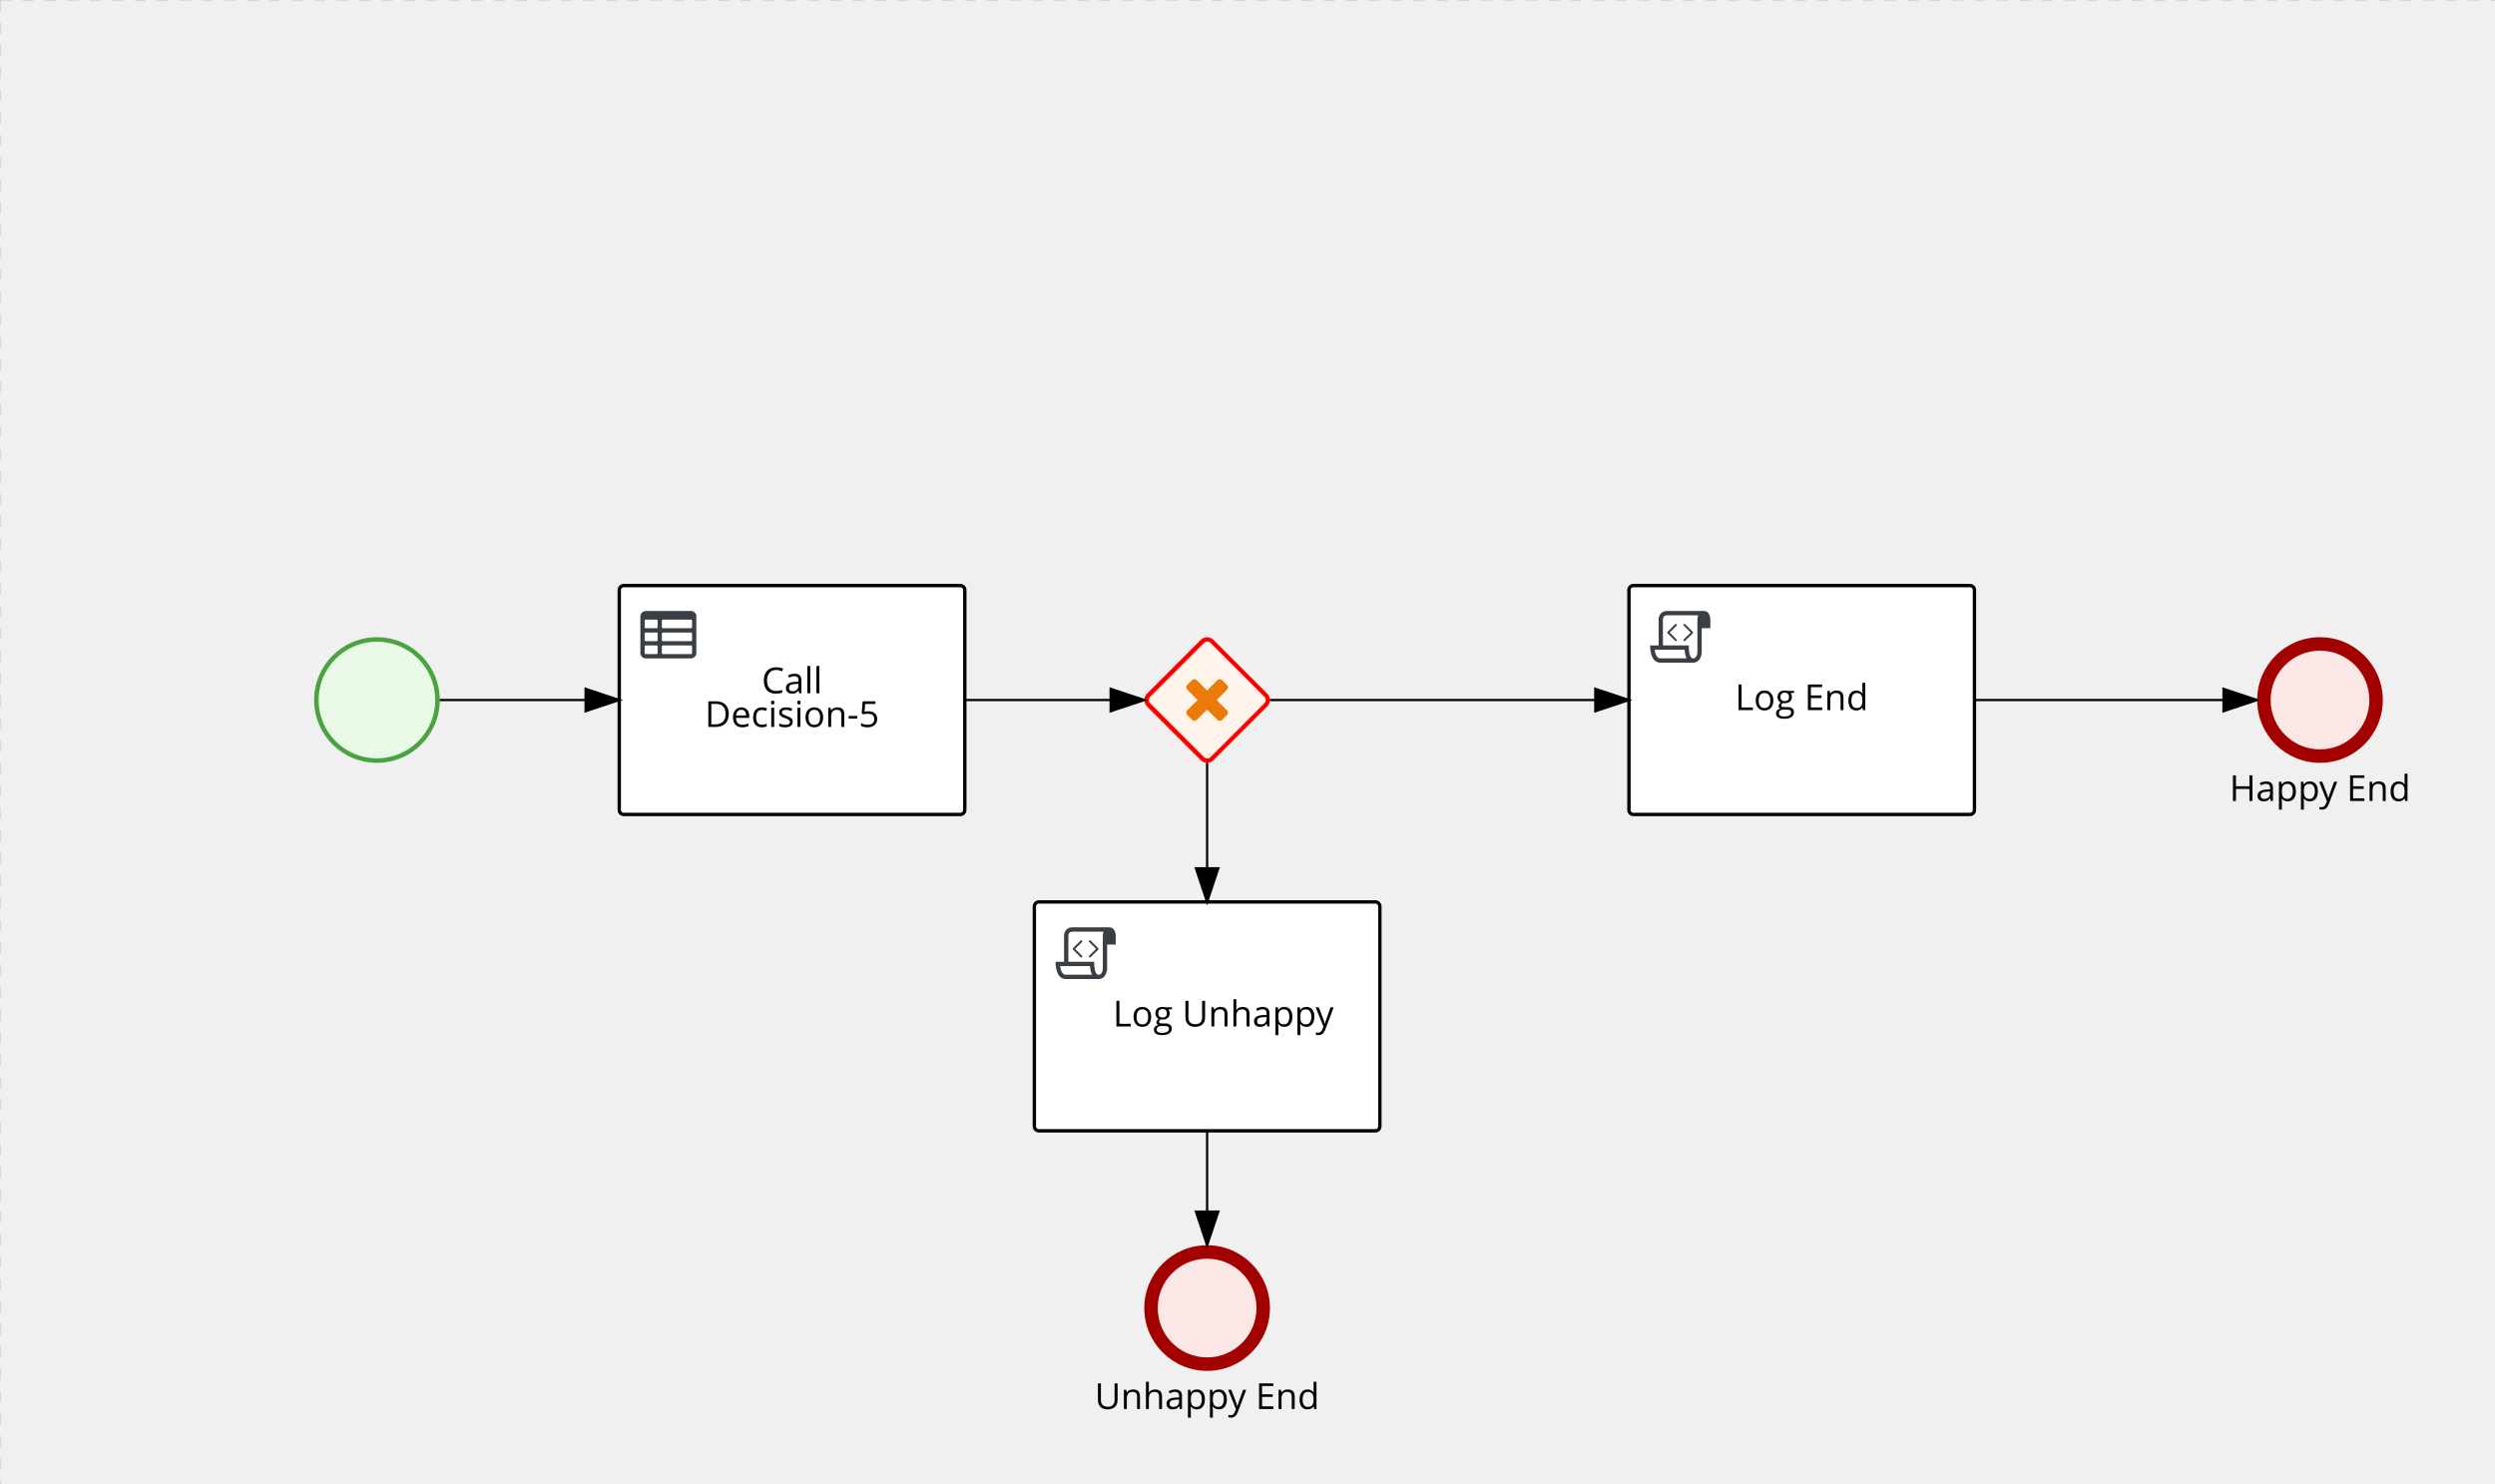
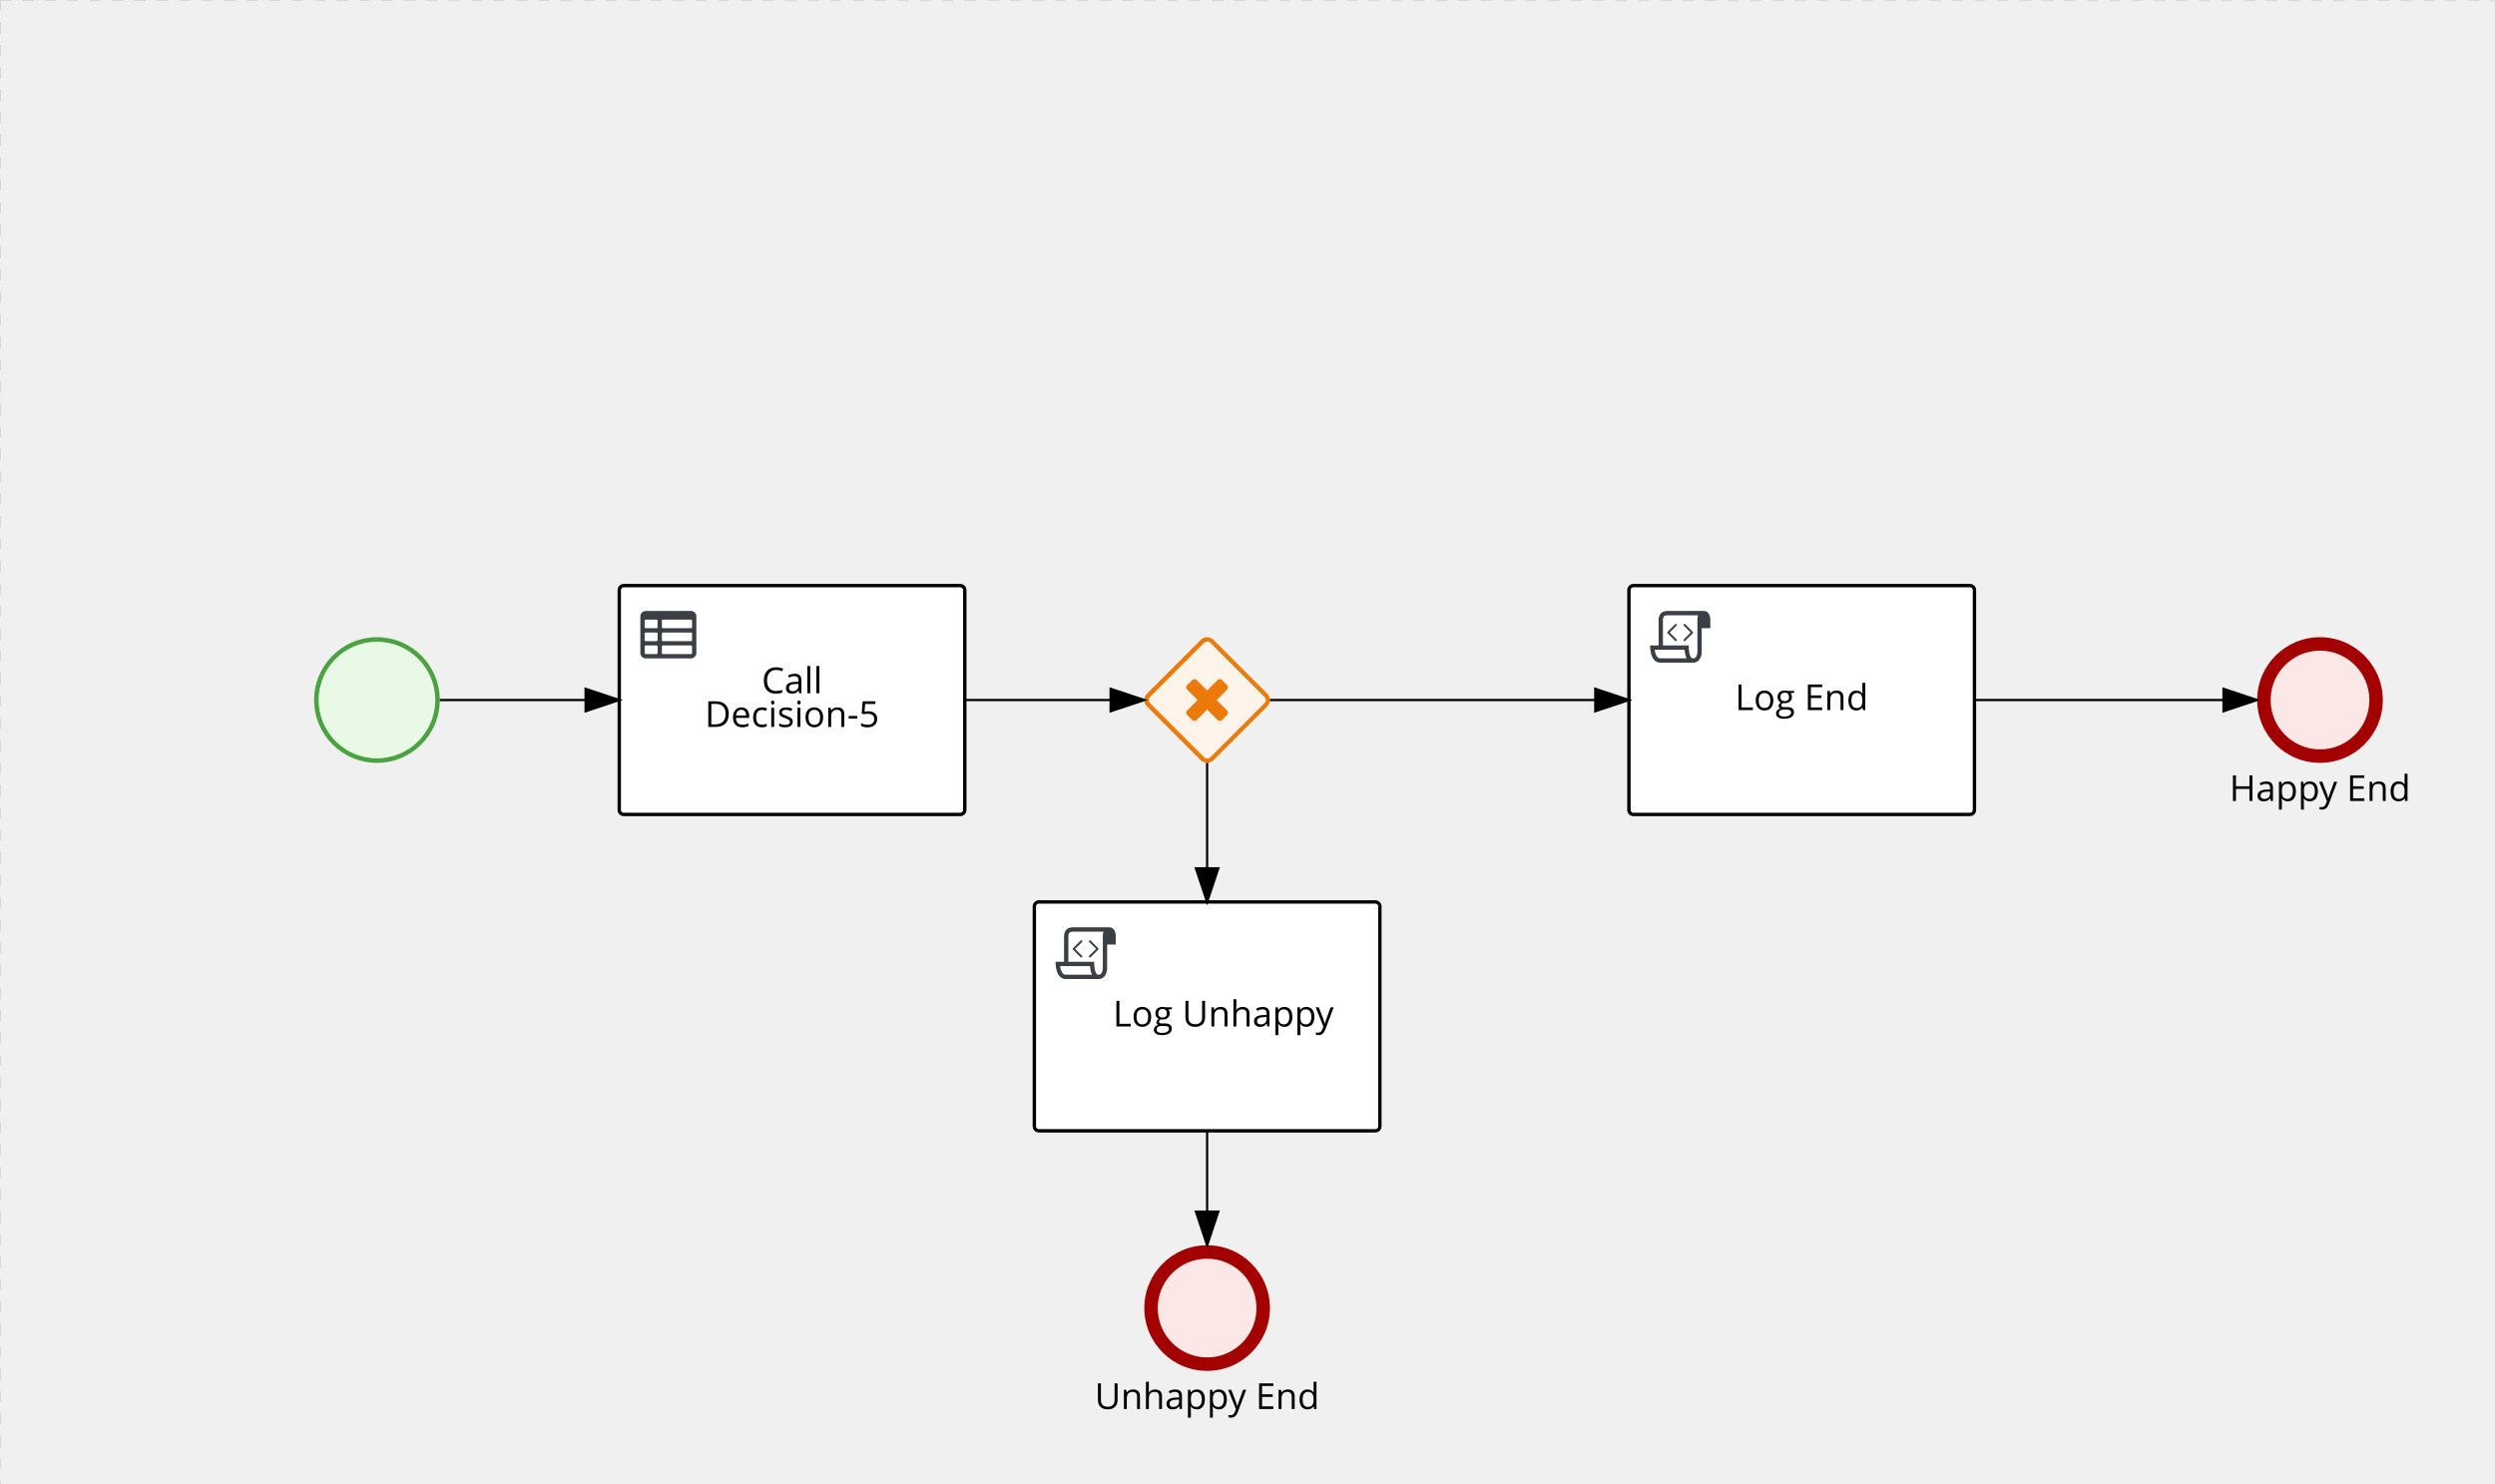
<svg xmlns="http://www.w3.org/2000/svg" version="1.1" width="1112" height="661" viewBox="0 0 1112 661">
  <defs />
  <g transform="matrix(1,0,0,1,0,0)">
    <g>
      <g>
        <g>
          <path fill="none" stroke="#d3d3d3" paint-order="fill stroke markers" d=" M 0 0 L 1200 0" stroke-miterlimit="10" stroke-opacity="0.8" stroke-dasharray="5" />
        </g>
        <g>
          <path fill="none" stroke="#d3d3d3" paint-order="fill stroke markers" d=" M 0 0 L 0 800" stroke-miterlimit="10" stroke-opacity="0.8" stroke-dasharray="5" />
        </g>
      </g>
      <g id="_93700CAE-5647-4085-86AF-FE9845B9C1BD" bpmn2nodeid="_93700CAE-5647-4085-86AF-FE9845B9C1BD" transform="matrix(1,0,0,1,140,284)">
        <g>
          <path fill="none" stroke="none" />
        </g>
        <g transform="matrix(0.125,0,0,0.125,0,0)">
          <g transform="matrix(1,0,0,1,0,0)">
            <path fill="#e8fae6" stroke="none" id="_93700CAE-5647-4085-86AF-FE9845B9C1BD?shapeType=BACKGROUND" paint-order="stroke fill markers" d=" M 0 0 M 444 224 C 444 263.9 434.2 300.8 414.4 334.5 C 394.7 368.2 368 394.9 334.4 414.5 C 300.8 434.1 263.9 444 224 444 C 184.1 444 147.2 434.2 113.5 414.4 C 79.8 394.7 53.1 368 33.5 334.4 C 13.9 300.8 4 263.9 4 224 C 4 184.1 13.8 147.2 33.6 113.5 C 53.4 79.8 80.1 53.1 113.6 33.5 C 147.1 13.9 184.1 4 224 4 C 263.9 4 300.8 13.8 334.5 33.6 C 368.2 53.4 394.9 80.1 414.5 113.6 C 434.1 147.1 444 184.1 444 224 Z" />
          </g>
          <g>
            <g transform="matrix(1,0,0,1,0,0)">
              <g transform="matrix(1,0,0,1,0,0)">
                <path fill="rgb(74,162,65)" stroke="none" id="_93700CAE-5647-4085-86AF-FE9845B9C1BD?shapeType=BORDER&amp;renderType=FILL" paint-order="stroke fill markers" d=" M 0 0 M 224 0 C 100.3 0 0 100.3 0 224 C 0 347.7 100.3 448 224 448 C 347.7 448 448 347.7 448 224 C 448 100.3 347.7 0 224 0 Z M 0 0 M 224 432 C 109.1 432 16 338.9 16 224 C 16 109.1 109.1 16 224 16 C 338.9 16 432 109.1 432 224 C 432 338.9 338.9 432 224 432 Z" />
              </g>
            </g>
          </g>
        </g>
        <g transform="matrix(1,0,0,1,28,61)" />
      </g>
      <g transform="matrix(1,0,0,1,140,284)" />
      <g id="_AAB6294E-763E-43F0-9D3C-98099BE3231C" bpmn2nodeid="_AAB6294E-763E-43F0-9D3C-98099BE3231C" transform="matrix(1,0,0,1,510,284)">
        <g>
          <path fill="none" stroke="none" />
        </g>
        <g transform="matrix(0.125,0,0,0.125,0,0)">
          <g transform="matrix(1,0,0,1,0,0)">
            <path fill="#fef4ea" stroke="none" id="_AAB6294E-763E-43F0-9D3C-98099BE3231C?shapeType=BACKGROUND" paint-order="stroke fill markers" d=" M 0 0 M 224.4 4.3 C 216.4 4.3 208.4 7.3 202.3 13.4 L 13.5 202.2 C 1.3 214.4 1.3 234.2 13.5 246.4 L 202.2 435.1 C 208.3 441.2 216.4 444.2 224.3 444.2 C 232.2 444.2 240.3 441.2 246.4 435.1 L 435.1 246.4 C 447.3 234.2 447.3 214.4 435.1 202.2 L 246.5 13.4 C 240.4 7.3 232.4 4.3 224.4 4.3 L 224.4 4.3 Z" />
          </g>
          <g>
            <g transform="matrix(1,0,0,1,0,0)">
              <g transform="matrix(1,0,0,1,0,0)">
-                 <path fill="rgb(255,0,0)" stroke="none" id="_AAB6294E-763E-43F0-9D3C-98099BE3231C?shapeType=BORDER&amp;renderType=FILL" paint-order="stroke fill markers" d=" M 0 0 M 20.8 212.7 L 213.3 20.2 C 219.6 13.9 229.7 13.9 235.9 20.2 L 428.4 212.7 C 434.7 219 434.7 229.1 428.4 235.3 L 235.9 427.8 C 229.6 434.1 219.5 434.1 213.3 427.8 L 20.8 235.3 C 14.5 229.1 14.5 218.9 20.8 212.7 L 20.8 212.7 Z M 0 0 M 0 224 C 0 232.1 3.1 240.3 9.3 246.5 L 201.5 438.7 C 213.9 451.1 234.1 451.1 246.5 438.7 L 438.7 246.5 C 444.9 240.3 448 232.1 448 224 C 448 215.9 444.9 207.7 438.7 201.5 L 246.5 9.3 C 234.1 -3.1 213.9 -3.1 201.5 9.3 L 9.3 201.5 C 3.1 207.7 0 215.9 0 224 L 0 224 Z" />
+                 <path fill="rgb(236,122,8)" stroke="none" id="_AAB6294E-763E-43F0-9D3C-98099BE3231C?shapeType=BORDER&amp;renderType=FILL" paint-order="stroke fill markers" d=" M 0 0 M 20.8 212.7 L 213.3 20.2 C 219.6 13.9 229.7 13.9 235.9 20.2 L 428.4 212.7 C 434.7 219 434.7 229.1 428.4 235.3 L 235.9 427.8 C 229.6 434.1 219.5 434.1 213.3 427.8 L 20.8 235.3 C 14.5 229.1 14.5 218.9 20.8 212.7 L 20.8 212.7 Z M 0 0 M 0 224 C 0 232.1 3.1 240.3 9.3 246.5 L 201.5 438.7 C 213.9 451.1 234.1 451.1 246.5 438.7 L 438.7 246.5 C 444.9 240.3 448 232.1 448 224 C 448 215.9 444.9 207.7 438.7 201.5 L 246.5 9.3 C 234.1 -3.1 213.9 -3.1 201.5 9.3 L 9.3 201.5 C 3.1 207.7 0 215.9 0 224 L 0 224 Z" />
              </g>
            </g>
          </g>
          <g>
            <g transform="matrix(1,0,0,1,0,0)">
              <g transform="matrix(1,0,0,1,0,0)">
                <path fill="#ec7a08" stroke="none" id="_AAB6294E-763E-43F0-9D3C-98099BE3231Cundefined" paint-order="stroke fill markers" d=" M 0 0 M 298.2 269.2 C 298.2 272.6 297.1 275.3 294.7 277.7 L 277.7 294.7 C 275.3 297.1 272.6 298.2 269.2 298.2 C 265.8 298.2 263.1 297.1 260.7 294.7 L 224 258 L 187.2 294.8 C 184.8 297.2 182.1 298.3 178.7 298.3 C 175.3 298.3 172.6 297.2 170.2 294.8 L 153.2 277.8 C 150.8 275.4 149.7 272.7 149.7 269.3 C 149.7 265.9 150.8 263.2 153.2 260.8 L 190 224 L 153.2 187.2 C 150.8 184.8 149.7 182 149.7 178.7 C 149.7 175.3 150.8 172.5 153.2 170.2 L 170.2 153.2 C 172.6 150.8 175.3 149.7 178.7 149.7 C 182.1 149.7 184.8 150.8 187.2 153.2 L 224 190 L 260.8 153.2 C 263.2 150.8 265.9 149.7 269.3 149.7 C 272.7 149.7 275.4 150.8 277.8 153.2 L 294.8 170.2 C 297.2 172.5 298.3 175.3 298.3 178.7 C 298.3 182 297.2 184.8 294.8 187.2 L 258 224 L 294.8 260.8 C 297.1 263.1 298.2 265.9 298.2 269.2 Z" />
              </g>
            </g>
          </g>
        </g>
        <g transform="matrix(1,0,0,1,28,61)" />
      </g>
      <g id="_5762F322-C2F3-497D-90AC-39C4BEF3CD28" bpmn2nodeid="_5762F322-C2F3-497D-90AC-39C4BEF3CD28" transform="matrix(1,0,0,1,276,261)">
        <g>
          <path fill="none" stroke="none" />
        </g>
        <g transform="matrix(1,0,0,1,0,0)">
          <path fill="#ffffff" stroke="none" id="_5762F322-C2F3-497D-90AC-39C4BEF3CD28?shapeType=BACKGROUND" paint-order="stroke fill markers" d=" M 2 0 L 152 0 L 152 0 A 2 2 0 0 1 154 2 L 154 100 L 154 100 A 2 2 0 0 1 152 102 L 2 102 L 2 102 A 2 2 0 0 1 0 100 L 0 2 L 0 2 A 2 2 0 0 1 2 0 Z" />
        </g>
        <g transform="matrix(1,0,0,1,0,0)">
          <path fill="none" stroke="rgb(0,0,0)" id="_5762F322-C2F3-497D-90AC-39C4BEF3CD28?shapeType=BORDER&amp;renderType=STROKE" paint-order="fill stroke markers" d=" M 2 0 L 152 0 L 152 0 A 2 2 0 0 1 154 2 L 154 100 L 154 100 A 2 2 0 0 1 152 102 L 2 102 L 2 102 A 2 2 0 0 1 0 100 L 0 2 L 0 2 A 2 2 0 0 1 2 0 Z" stroke-miterlimit="10" stroke-width="1.5" stroke-dasharray="" />
        </g>
        <g>
          <g transform="matrix(0.06,0,0,0.06,9.4,9.4)">
            <g transform="matrix(1,0,0,1,0,0)">
              <path fill="#393f44" stroke="none" id="_5762F322-C2F3-497D-90AC-39C4BEF3CD28undefined" paint-order="stroke fill markers" d=" M 0 0 M 128 344 L 128 296 C 128 293.7 127.2 291.8 125.8 290.2 C 124.4 288.6 122.4 288 120 288 L 40 288 C 37.7 288 35.8 288.8 34.2 290.2 C 32.6 291.6 32 293.7 32 296 L 32 344 C 32 346.3 32.8 348.2 34.2 349.8 C 35.6 351.4 37.6 352 40 352 L 120 352 C 122.3 352 124.2 351.2 125.8 349.8 C 127.4 348.4 128 346.3 128 344 Z M 0 0 M 128 248 L 128 200 C 128 197.7 127.2 195.8 125.8 194.2 C 124.4 192.6 122.4 192 120 192 L 40 192 C 37.7 192 35.8 192.8 34.2 194.2 C 32.6 195.6 32 197.7 32 200 L 32 248 C 32 250.3 32.8 252.2 34.2 253.8 C 35.6 255.4 37.6 256 40 256 L 120 256 C 122.3 256 124.2 255.2 125.8 253.8 C 127.4 252.4 128 250.3 128 248 Z M 0 0 M 376 352 C 378.3 352 380.2 351.2 381.8 349.8 C 383.4 348.4 384 346.4 384 344 L 384 296 C 384 293.7 383.2 291.8 381.8 290.2 C 380.4 288.6 378.4 288 376 288 L 168 288 C 165.7 288 163.8 288.8 162.2 290.2 C 160.6 291.6 160 293.6 160 296 L 160 344 C 160 346.3 160.8 348.2 162.2 349.8 C 163.6 351.4 165.6 352 168 352 L 376 352 Z M 0 0 M 128 152 L 128 104 C 128 101.7 127.2 99.8 125.8 98.2 C 124.4 96.6 122.3 96 120 96 L 40 96 C 37.7 96 35.8 96.8 34.2 98.2 C 32.6 99.6 32 101.7 32 104 L 32 152 C 32 154.3 32.8 156.2 34.2 157.8 C 35.6 159.4 37.6 160 40 160 L 120 160 C 122.3 160 124.2 159.2 125.8 157.8 C 127.4 156.4 128 154.3 128 152 Z M 0 0 M 376 256 C 378.3 256 380.2 255.2 381.8 253.8 C 383.4 252.4 384 250.4 384 248 L 384 200 C 384 197.7 383.2 195.8 381.8 194.2 C 380.4 192.6 378.4 192 376 192 L 168 192 C 165.7 192 163.8 192.8 162.2 194.2 C 160.6 195.6 160 197.6 160 200 L 160 248 C 160 250.3 160.8 252.2 162.2 253.8 C 163.6 255.4 165.6 256 168 256 L 376 256 Z M 0 0 M 376 160 C 378.3 160 380.2 159.2 381.8 157.8 C 383.4 156.4 384 154.4 384 152 L 384 104 C 384 101.7 383.2 99.8 381.8 98.2 C 380.4 96.6 378.3 96 376 96 L 168 96 C 165.7 96 163.8 96.8 162.2 98.2 C 160.6 99.6 160 101.6 160 104 L 160 152 C 160 154.3 160.8 156.2 162.2 157.8 C 163.6 159.4 165.6 160 168 160 L 376 160 Z M 0 0 M 416 72 L 416 344 C 416 355 412.1 364.4 404.2 372.2 C 396.3 380 387 384 376 384 L 40 384 C 29 384 19.6 380.1 11.8 372.2 C 4 364.3 0 355 0 344 L 0 72 C 0 61 3.9 51.6 11.8 43.8 C 19.7 36 29 32 40 32 L 376 32 C 387 32 396.4 35.9 404.2 43.8 C 412 51.7 416 61 416 72 Z" />
            </g>
          </g>
        </g>
        <g transform="matrix(1,0,0,1,38.11719,36)">
          <text fill="#000000" stroke="none" font-family="Open Sans" font-size="12pt" font-style="normal" font-weight="normal" text-decoration="normal" x="38.883" y="12" text-anchor="middle" dominant-baseline="alphabetic">     Call       </text>
          <text fill="#000000" stroke="none" font-family="Open Sans" font-size="12pt" font-style="normal" font-weight="normal" text-decoration="normal" x="38.883" y="27" text-anchor="middle" dominant-baseline="alphabetic">Decision-5</text>
        </g>
      </g>
      <g id="_72AE1BC3-3924-4A8C-ACB0-83D288D16809" bpmn2nodeid="_72AE1BC3-3924-4A8C-ACB0-83D288D16809">
        <g>
          <path fill="none" stroke="#000000" paint-order="fill stroke markers" d=" M 196 312 L 261 312" stroke-miterlimit="10" stroke-dasharray="" />
        </g>
        <g transform="matrix(1,0,0,1,196,312)" />
        <g transform="matrix(6.123233995736766e-17,1,-1,6.123233995736766e-17,276,307)">
          <path fill="#000000" stroke="#000000" paint-order="fill stroke markers" d=" M 10 15 L 0 15 L 5 0 Z" stroke-miterlimit="10" stroke-dasharray="" />
        </g>
        <g transform="matrix(1,0,0,1,196,302)" />
      </g>
      <g id="_B9CAD14A-985D-4DC2-87A7-2E26BC1F0406" bpmn2nodeid="_B9CAD14A-985D-4DC2-87A7-2E26BC1F0406">
        <g>
          <path fill="none" stroke="#000000" paint-order="fill stroke markers" d=" M 430 312 L 495 312" stroke-miterlimit="10" stroke-dasharray="" />
        </g>
        <g transform="matrix(1,0,0,1,430,312)" />
        <g transform="matrix(6.123233995736766e-17,1,-1,6.123233995736766e-17,510,307)">
          <path fill="#000000" stroke="#000000" paint-order="fill stroke markers" d=" M 10 15 L 0 15 L 5 0 Z" stroke-miterlimit="10" stroke-dasharray="" />
        </g>
        <g transform="matrix(1,0,0,1,430,302)" />
      </g>
      <g transform="matrix(1,0,0,1,276,261)" />
      <g id="_359DDCD5-8A01-4CE7-81F3-BF9B3347F7F9" bpmn2nodeid="_359DDCD5-8A01-4CE7-81F3-BF9B3347F7F9" transform="matrix(1,0,0,1,1006,284)">
        <g>
          <path fill="none" stroke="none" />
        </g>
        <g transform="matrix(0.125,0,0,0.125,0,0)">
          <g transform="matrix(1,0,0,1,0,0)">
            <path fill="#fce7e7" stroke="none" id="_359DDCD5-8A01-4CE7-81F3-BF9B3347F7F9?shapeType=BACKGROUND" paint-order="stroke fill markers" d=" M 0 0 M 444 224 C 444 263.9 434.2 300.8 414.4 334.5 C 394.7 368.2 368 394.9 334.4 414.5 C 300.8 434.1 263.9 444 224 444 C 184.1 444 147.2 434.2 113.5 414.4 C 79.8 394.7 53.1 368 33.5 334.4 C 13.9 300.8 4 263.9 4 224 C 4 184.1 13.8 147.2 33.6 113.5 C 53.4 79.8 80.1 53.1 113.6 33.5 C 147.1 13.9 184.1 4 224 4 C 263.9 4 300.8 13.8 334.5 33.6 C 368.2 53.4 394.9 80.1 414.5 113.6 C 434.1 147.1 444 184.1 444 224 Z" />
          </g>
          <g>
            <g transform="matrix(1,0,0,1,0,0)">
              <g transform="matrix(1,0,0,1,0,0)">
                <path fill="rgb(163,0,0)" stroke="none" id="_359DDCD5-8A01-4CE7-81F3-BF9B3347F7F9?shapeType=BORDER&amp;renderType=FILL" paint-order="stroke fill markers" d=" M 0 0 M 224 0 C 100.3 0 0 100.3 0 224 C 0 347.7 100.3 448 224 448 C 347.7 448 448 347.7 448 224 C 448 100.3 347.7 0 224 0 Z M 0 0 M 224 400 C 126.8 400 48 321.2 48 224 C 48 126.8 126.8 48 224 48 C 321.2 48 400 126.8 400 224 C 400 321.2 321.2 400 224 400 Z" />
              </g>
            </g>
          </g>
        </g>
        <g transform="matrix(1,0,0,1,-12.36719,61)">
          <text fill="#000000" stroke="none" font-family="Open Sans" font-size="12pt" font-style="normal" font-weight="normal" text-decoration="normal" x="40.367" y="12" text-anchor="middle" dominant-baseline="alphabetic">Happy End</text>
        </g>
      </g>
      <g transform="matrix(1,0,0,1,1006,284)" />
      <g id="_9D39FA25-AEDB-455C-826C-04F22D2572B6" bpmn2nodeid="_9D39FA25-AEDB-455C-826C-04F22D2572B6" transform="matrix(1,0,0,1,510,555)">
        <g>
          <path fill="none" stroke="none" />
        </g>
        <g transform="matrix(0.125,0,0,0.125,0,0)">
          <g transform="matrix(1,0,0,1,0,0)">
            <path fill="#fce7e7" stroke="none" id="_9D39FA25-AEDB-455C-826C-04F22D2572B6?shapeType=BACKGROUND" paint-order="stroke fill markers" d=" M 0 0 M 444 224 C 444 263.9 434.2 300.8 414.4 334.5 C 394.7 368.2 368 394.9 334.4 414.5 C 300.8 434.1 263.9 444 224 444 C 184.1 444 147.2 434.2 113.5 414.4 C 79.8 394.7 53.1 368 33.5 334.4 C 13.9 300.8 4 263.9 4 224 C 4 184.1 13.8 147.2 33.6 113.5 C 53.4 79.8 80.1 53.1 113.6 33.5 C 147.1 13.9 184.1 4 224 4 C 263.9 4 300.8 13.8 334.5 33.6 C 368.2 53.4 394.9 80.1 414.5 113.6 C 434.1 147.1 444 184.1 444 224 Z" />
          </g>
          <g>
            <g transform="matrix(1,0,0,1,0,0)">
              <g transform="matrix(1,0,0,1,0,0)">
                <path fill="rgb(163,0,0)" stroke="none" id="_9D39FA25-AEDB-455C-826C-04F22D2572B6?shapeType=BORDER&amp;renderType=FILL" paint-order="stroke fill markers" d=" M 0 0 M 224 0 C 100.3 0 0 100.3 0 224 C 0 347.7 100.3 448 224 448 C 347.7 448 448 347.7 448 224 C 448 100.3 347.7 0 224 0 Z M 0 0 M 224 400 C 126.8 400 48 321.2 48 224 C 48 126.8 126.8 48 224 48 C 321.2 48 400 126.8 400 224 C 400 321.2 321.2 400 224 400 Z" />
              </g>
            </g>
          </g>
        </g>
        <g transform="matrix(1,0,0,1,-22.10938,61)">
          <text fill="#000000" stroke="none" font-family="Open Sans" font-size="12pt" font-style="normal" font-weight="normal" text-decoration="normal" x="50.109" y="12" text-anchor="middle" dominant-baseline="alphabetic">Unhappy End</text>
        </g>
      </g>
      <g transform="matrix(1,0,0,1,510,555)" />
      <g id="_4ADAFEA6-93C4-4257-9E59-18C8EA9050AC" bpmn2nodeid="_4ADAFEA6-93C4-4257-9E59-18C8EA9050AC" transform="matrix(1,0,0,1,726,261)">
        <g>
          <path fill="none" stroke="none" />
        </g>
        <g transform="matrix(1,0,0,1,0,0)">
          <path fill="#ffffff" stroke="none" id="_4ADAFEA6-93C4-4257-9E59-18C8EA9050AC?shapeType=BACKGROUND" paint-order="stroke fill markers" d=" M 2 0 L 152 0 L 152 0 A 2 2 0 0 1 154 2 L 154 100 L 154 100 A 2 2 0 0 1 152 102 L 2 102 L 2 102 A 2 2 0 0 1 0 100 L 0 2 L 0 2 A 2 2 0 0 1 2 0 Z" />
        </g>
        <g transform="matrix(1,0,0,1,0,0)">
          <path fill="none" stroke="rgb(0,0,0)" id="_4ADAFEA6-93C4-4257-9E59-18C8EA9050AC?shapeType=BORDER&amp;renderType=STROKE" paint-order="fill stroke markers" d=" M 2 0 L 152 0 L 152 0 A 2 2 0 0 1 154 2 L 154 100 L 154 100 A 2 2 0 0 1 152 102 L 2 102 L 2 102 A 2 2 0 0 1 0 100 L 0 2 L 0 2 A 2 2 0 0 1 2 0 Z" stroke-miterlimit="10" stroke-width="1.5" stroke-dasharray="" />
        </g>
        <g>
          <g transform="matrix(0.06,0,0,0.06,9.4,9.4)">
            <g transform="matrix(1,0,0,1,0,0)">
              <path fill="#393f44" stroke="none" id="_4ADAFEA6-93C4-4257-9E59-18C8EA9050ACundefined" paint-order="stroke fill markers" d=" M 0 0 M 197.3 130.2 C 194.4 127.3 189.6 127.3 186.7 130.2 L 130.2 186.7 C 127.3 189.6 127.3 194.4 130.2 197.3 L 186.7 253.8 C 188.1 255.3 190.1 256 192 256 C 193.9 256 195.9 255.3 197.3 253.7 C 200.2 250.8 200.2 246 197.3 243.1 L 146.2 192 L 197.3 140.8 C 200.2 137.9 200.2 133.1 197.3 130.2 Z" />
            </g>
            <g transform="matrix(1,0,0,1,0,0)">
              <path fill="#393f44" stroke="none" id="_4ADAFEA6-93C4-4257-9E59-18C8EA9050ACundefined" paint-order="stroke fill markers" d=" M 0 0 M 261.3 130.2 C 258.4 127.3 253.6 127.3 250.7 130.2 C 247.8 133.1 247.8 137.9 250.7 140.8 L 301.8 191.9 L 250.7 243 C 247.8 245.9 247.8 250.7 250.7 253.6 C 252.1 255.3 254.1 256 256 256 C 257.9 256 259.9 255.3 261.3 253.8 L 317.8 197.3 C 320.7 194.4 320.7 189.6 317.8 186.7 L 261.3 130.2 Z" />
            </g>
            <g transform="matrix(1,0,0,1,0,0)">
              <path fill="#393f44" stroke="none" id="_4ADAFEA6-93C4-4257-9E59-18C8EA9050ACundefined" paint-order="stroke fill markers" d=" M 0 0 M 400 32 C 400 32 152.8 32 128 32 C 62 32 64 96 64 96 L 64 288 L 1 288 C 1 288 -4 416 78 416 L 320 416 C 368 416 384 368 384 336 C 384 314.2 384 224.4 384 160 L 448 160 L 448 96 C 448 96 449 32 400 32 Z M 0 0 M 78 383.9 C 68.5 383.9 61.6 381.1 55.5 374.9 C 43.4 362.4 37.5 339.6 34.9 320 L 256.9 320 C 257.1 322.7 257.3 325.4 257.6 328.2 C 260 351.6 264.7 370.1 271.9 383.9 L 78 383.9 L 78 383.9 Z M 0 0 M 352 336 C 352 345.9 349.6 360.3 342.9 371 C 337.2 380.1 330.4 384 320 384 C 285 384 288 288 288 288 L 96 288 L 96 96 L 96 95.9 L 96 95.1 C 96 90.6 97.6 78.3 104.7 71.2 C 106.5 69.4 111.9 64 128 64 L 356.5 64 C 354.4 72.8 352.8 81.8 352.2 89.9 C 352.2 90.5 352.1 91.1 352.1 91.7 C 352.1 92 352.1 92.3 352.1 92.6 C 352 94.8 352 96 352 96 L 352 160 L 352 336 Z" />
            </g>
          </g>
        </g>
        <g transform="matrix(1,0,0,1,47.29297,43.5)">
          <text fill="#000000" stroke="none" font-family="Open Sans" font-size="12pt" font-style="normal" font-weight="normal" text-decoration="normal" x="29.707" y="12" text-anchor="middle" dominant-baseline="alphabetic">Log End</text>
        </g>
      </g>
      <g id="_D659193C-9DAA-4818-B31A-8B816136AA57" bpmn2nodeid="_D659193C-9DAA-4818-B31A-8B816136AA57">
        <g>
-           <path fill="none" stroke="#000000" paint-order="fill stroke markers" d=" M 566 312 L 711 312" stroke-miterlimit="10" stroke-dasharray="" />
+           <path fill="none" stroke="rgb(0,0,0)" paint-order="fill stroke markers" d=" M 566 312 L 711 312" stroke-miterlimit="10" stroke-dasharray="" />
        </g>
        <g transform="matrix(1,0,0,1,566,312)" />
        <g transform="matrix(6.123233995736766e-17,1,-1,6.123233995736766e-17,726,307)">
-           <path fill="#000000" stroke="#000000" paint-order="fill stroke markers" d=" M 10 15 L 0 15 L 5 0 Z" stroke-miterlimit="10" stroke-dasharray="" />
+           <path fill="rgb(0,0,0)" stroke="rgb(0,0,0)" paint-order="fill stroke markers" d=" M 10 15 L 0 15 L 5 0 Z" stroke-miterlimit="10" stroke-dasharray="" />
        </g>
        <g transform="matrix(1,0,0,1,566,302)" />
      </g>
      <g id="_1B5E6690-10DE-483D-A5B8-4F411532C177" bpmn2nodeid="_1B5E6690-10DE-483D-A5B8-4F411532C177">
        <g>
          <path fill="none" stroke="rgb(0,0,0)" paint-order="fill stroke markers" d=" M 880 312 L 991 312" stroke-miterlimit="10" stroke-dasharray="" />
        </g>
        <g transform="matrix(1,0,0,1,880,312)" />
        <g transform="matrix(6.123233995736766e-17,1,-1,6.123233995736766e-17,1006,307)">
          <path fill="rgb(0,0,0)" stroke="rgb(0,0,0)" paint-order="fill stroke markers" d=" M 10 15 L 0 15 L 5 0 Z" stroke-miterlimit="10" stroke-dasharray="" />
        </g>
        <g transform="matrix(1,0,0,1,880,302)" />
      </g>
      <g transform="matrix(1,0,0,1,726,261)" />
      <g id="_3DBEF099-F481-4569-90B3-A8BD26DF5AAA" bpmn2nodeid="_3DBEF099-F481-4569-90B3-A8BD26DF5AAA" transform="matrix(1,0,0,1,461,402)">
        <g>
          <path fill="none" stroke="none" />
        </g>
        <g transform="matrix(1,0,0,1,0,0)">
          <path fill="#ffffff" stroke="none" id="_3DBEF099-F481-4569-90B3-A8BD26DF5AAA?shapeType=BACKGROUND" paint-order="stroke fill markers" d=" M 2 0 L 152 0 L 152 0 A 2 2 0 0 1 154 2 L 154 100 L 154 100 A 2 2 0 0 1 152 102 L 2 102 L 2 102 A 2 2 0 0 1 0 100 L 0 2 L 0 2 A 2 2 0 0 1 2 0 Z" />
        </g>
        <g transform="matrix(1,0,0,1,0,0)">
          <path fill="none" stroke="rgb(0,0,0)" id="_3DBEF099-F481-4569-90B3-A8BD26DF5AAA?shapeType=BORDER&amp;renderType=STROKE" paint-order="fill stroke markers" d=" M 2 0 L 152 0 L 152 0 A 2 2 0 0 1 154 2 L 154 100 L 154 100 A 2 2 0 0 1 152 102 L 2 102 L 2 102 A 2 2 0 0 1 0 100 L 0 2 L 0 2 A 2 2 0 0 1 2 0 Z" stroke-miterlimit="10" stroke-width="1.5" stroke-dasharray="" />
        </g>
        <g>
          <g transform="matrix(0.06,0,0,0.06,9.4,9.4)">
            <g transform="matrix(1,0,0,1,0,0)">
              <path fill="#393f44" stroke="none" id="_3DBEF099-F481-4569-90B3-A8BD26DF5AAAundefined" paint-order="stroke fill markers" d=" M 0 0 M 197.3 130.2 C 194.4 127.3 189.6 127.3 186.7 130.2 L 130.2 186.7 C 127.3 189.6 127.3 194.4 130.2 197.3 L 186.7 253.8 C 188.1 255.3 190.1 256 192 256 C 193.9 256 195.9 255.3 197.3 253.7 C 200.2 250.8 200.2 246 197.3 243.1 L 146.2 192 L 197.3 140.8 C 200.2 137.9 200.2 133.1 197.3 130.2 Z" />
            </g>
            <g transform="matrix(1,0,0,1,0,0)">
              <path fill="#393f44" stroke="none" id="_3DBEF099-F481-4569-90B3-A8BD26DF5AAAundefined" paint-order="stroke fill markers" d=" M 0 0 M 261.3 130.2 C 258.4 127.3 253.6 127.3 250.7 130.2 C 247.8 133.1 247.8 137.9 250.7 140.8 L 301.8 191.9 L 250.7 243 C 247.8 245.9 247.8 250.7 250.7 253.6 C 252.1 255.3 254.1 256 256 256 C 257.9 256 259.9 255.3 261.3 253.8 L 317.8 197.3 C 320.7 194.4 320.7 189.6 317.8 186.7 L 261.3 130.2 Z" />
            </g>
            <g transform="matrix(1,0,0,1,0,0)">
              <path fill="#393f44" stroke="none" id="_3DBEF099-F481-4569-90B3-A8BD26DF5AAAundefined" paint-order="stroke fill markers" d=" M 0 0 M 400 32 C 400 32 152.8 32 128 32 C 62 32 64 96 64 96 L 64 288 L 1 288 C 1 288 -4 416 78 416 L 320 416 C 368 416 384 368 384 336 C 384 314.2 384 224.4 384 160 L 448 160 L 448 96 C 448 96 449 32 400 32 Z M 0 0 M 78 383.9 C 68.5 383.9 61.6 381.1 55.5 374.9 C 43.4 362.4 37.5 339.6 34.9 320 L 256.9 320 C 257.1 322.7 257.3 325.4 257.6 328.2 C 260 351.6 264.7 370.1 271.9 383.9 L 78 383.9 L 78 383.9 Z M 0 0 M 352 336 C 352 345.9 349.6 360.3 342.9 371 C 337.2 380.1 330.4 384 320 384 C 285 384 288 288 288 288 L 96 288 L 96 96 L 96 95.9 L 96 95.1 C 96 90.6 97.6 78.3 104.7 71.2 C 106.5 69.4 111.9 64 128 64 L 356.5 64 C 354.4 72.8 352.8 81.8 352.2 89.9 C 352.2 90.5 352.1 91.1 352.1 91.7 C 352.1 92 352.1 92.3 352.1 92.6 C 352 94.8 352 96 352 96 L 352 160 L 352 336 Z" />
            </g>
          </g>
        </g>
        <g transform="matrix(1,0,0,1,35,43.5)">
          <text fill="#000000" stroke="none" font-family="Open Sans" font-size="12pt" font-style="normal" font-weight="normal" text-decoration="normal" x="49.215" y="12" text-anchor="middle" dominant-baseline="alphabetic">Log Unhappy</text>
        </g>
      </g>
      <g id="_6F2C35E0-2911-46CC-A4B1-C23848C526F5" bpmn2nodeid="_6F2C35E0-2911-46CC-A4B1-C23848C526F5">
        <g>
-           <path fill="none" stroke="#000000" paint-order="fill stroke markers" d=" M 538 340 L 538 387" stroke-miterlimit="10" stroke-dasharray="" />
+           <path fill="none" stroke="rgb(0,0,0)" paint-order="fill stroke markers" d=" M 538 340 L 538 387" stroke-miterlimit="10" stroke-dasharray="" />
        </g>
        <g transform="matrix(1,0,0,1,538,340)" />
        <g transform="matrix(-1,1.2246467991473532e-16,-1.2246467991473532e-16,-1,543,402)">
-           <path fill="#000000" stroke="#000000" paint-order="fill stroke markers" d=" M 10 15 L 0 15 L 5 0 Z" stroke-miterlimit="10" stroke-dasharray="" />
+           <path fill="rgb(0,0,0)" stroke="rgb(0,0,0)" paint-order="fill stroke markers" d=" M 10 15 L 0 15 L 5 0 Z" stroke-miterlimit="10" stroke-dasharray="" />
        </g>
        <g transform="matrix(1,0,0,1,548,371)" />
      </g>
      <g id="_EB36024B-48F6-4F4A-96E2-F1BD31C583F2" bpmn2nodeid="_EB36024B-48F6-4F4A-96E2-F1BD31C583F2">
        <g>
          <path fill="none" stroke="rgb(0,0,0)" paint-order="fill stroke markers" d=" M 538 504 L 538 540" stroke-miterlimit="10" stroke-dasharray="" />
        </g>
        <g transform="matrix(1,0,0,1,538,504)" />
        <g transform="matrix(-1,1.2246467991473532e-16,-1.2246467991473532e-16,-1,543,555)">
          <path fill="rgb(0,0,0)" stroke="rgb(0,0,0)" paint-order="fill stroke markers" d=" M 10 15 L 0 15 L 5 0 Z" stroke-miterlimit="10" stroke-dasharray="" />
        </g>
        <g transform="matrix(1,0,0,1,548,529.5)" />
      </g>
      <g transform="matrix(1,0,0,1,461,402)" />
      <g transform="matrix(1,0,0,1,510,284)" />
    </g>
  </g>
</svg>
